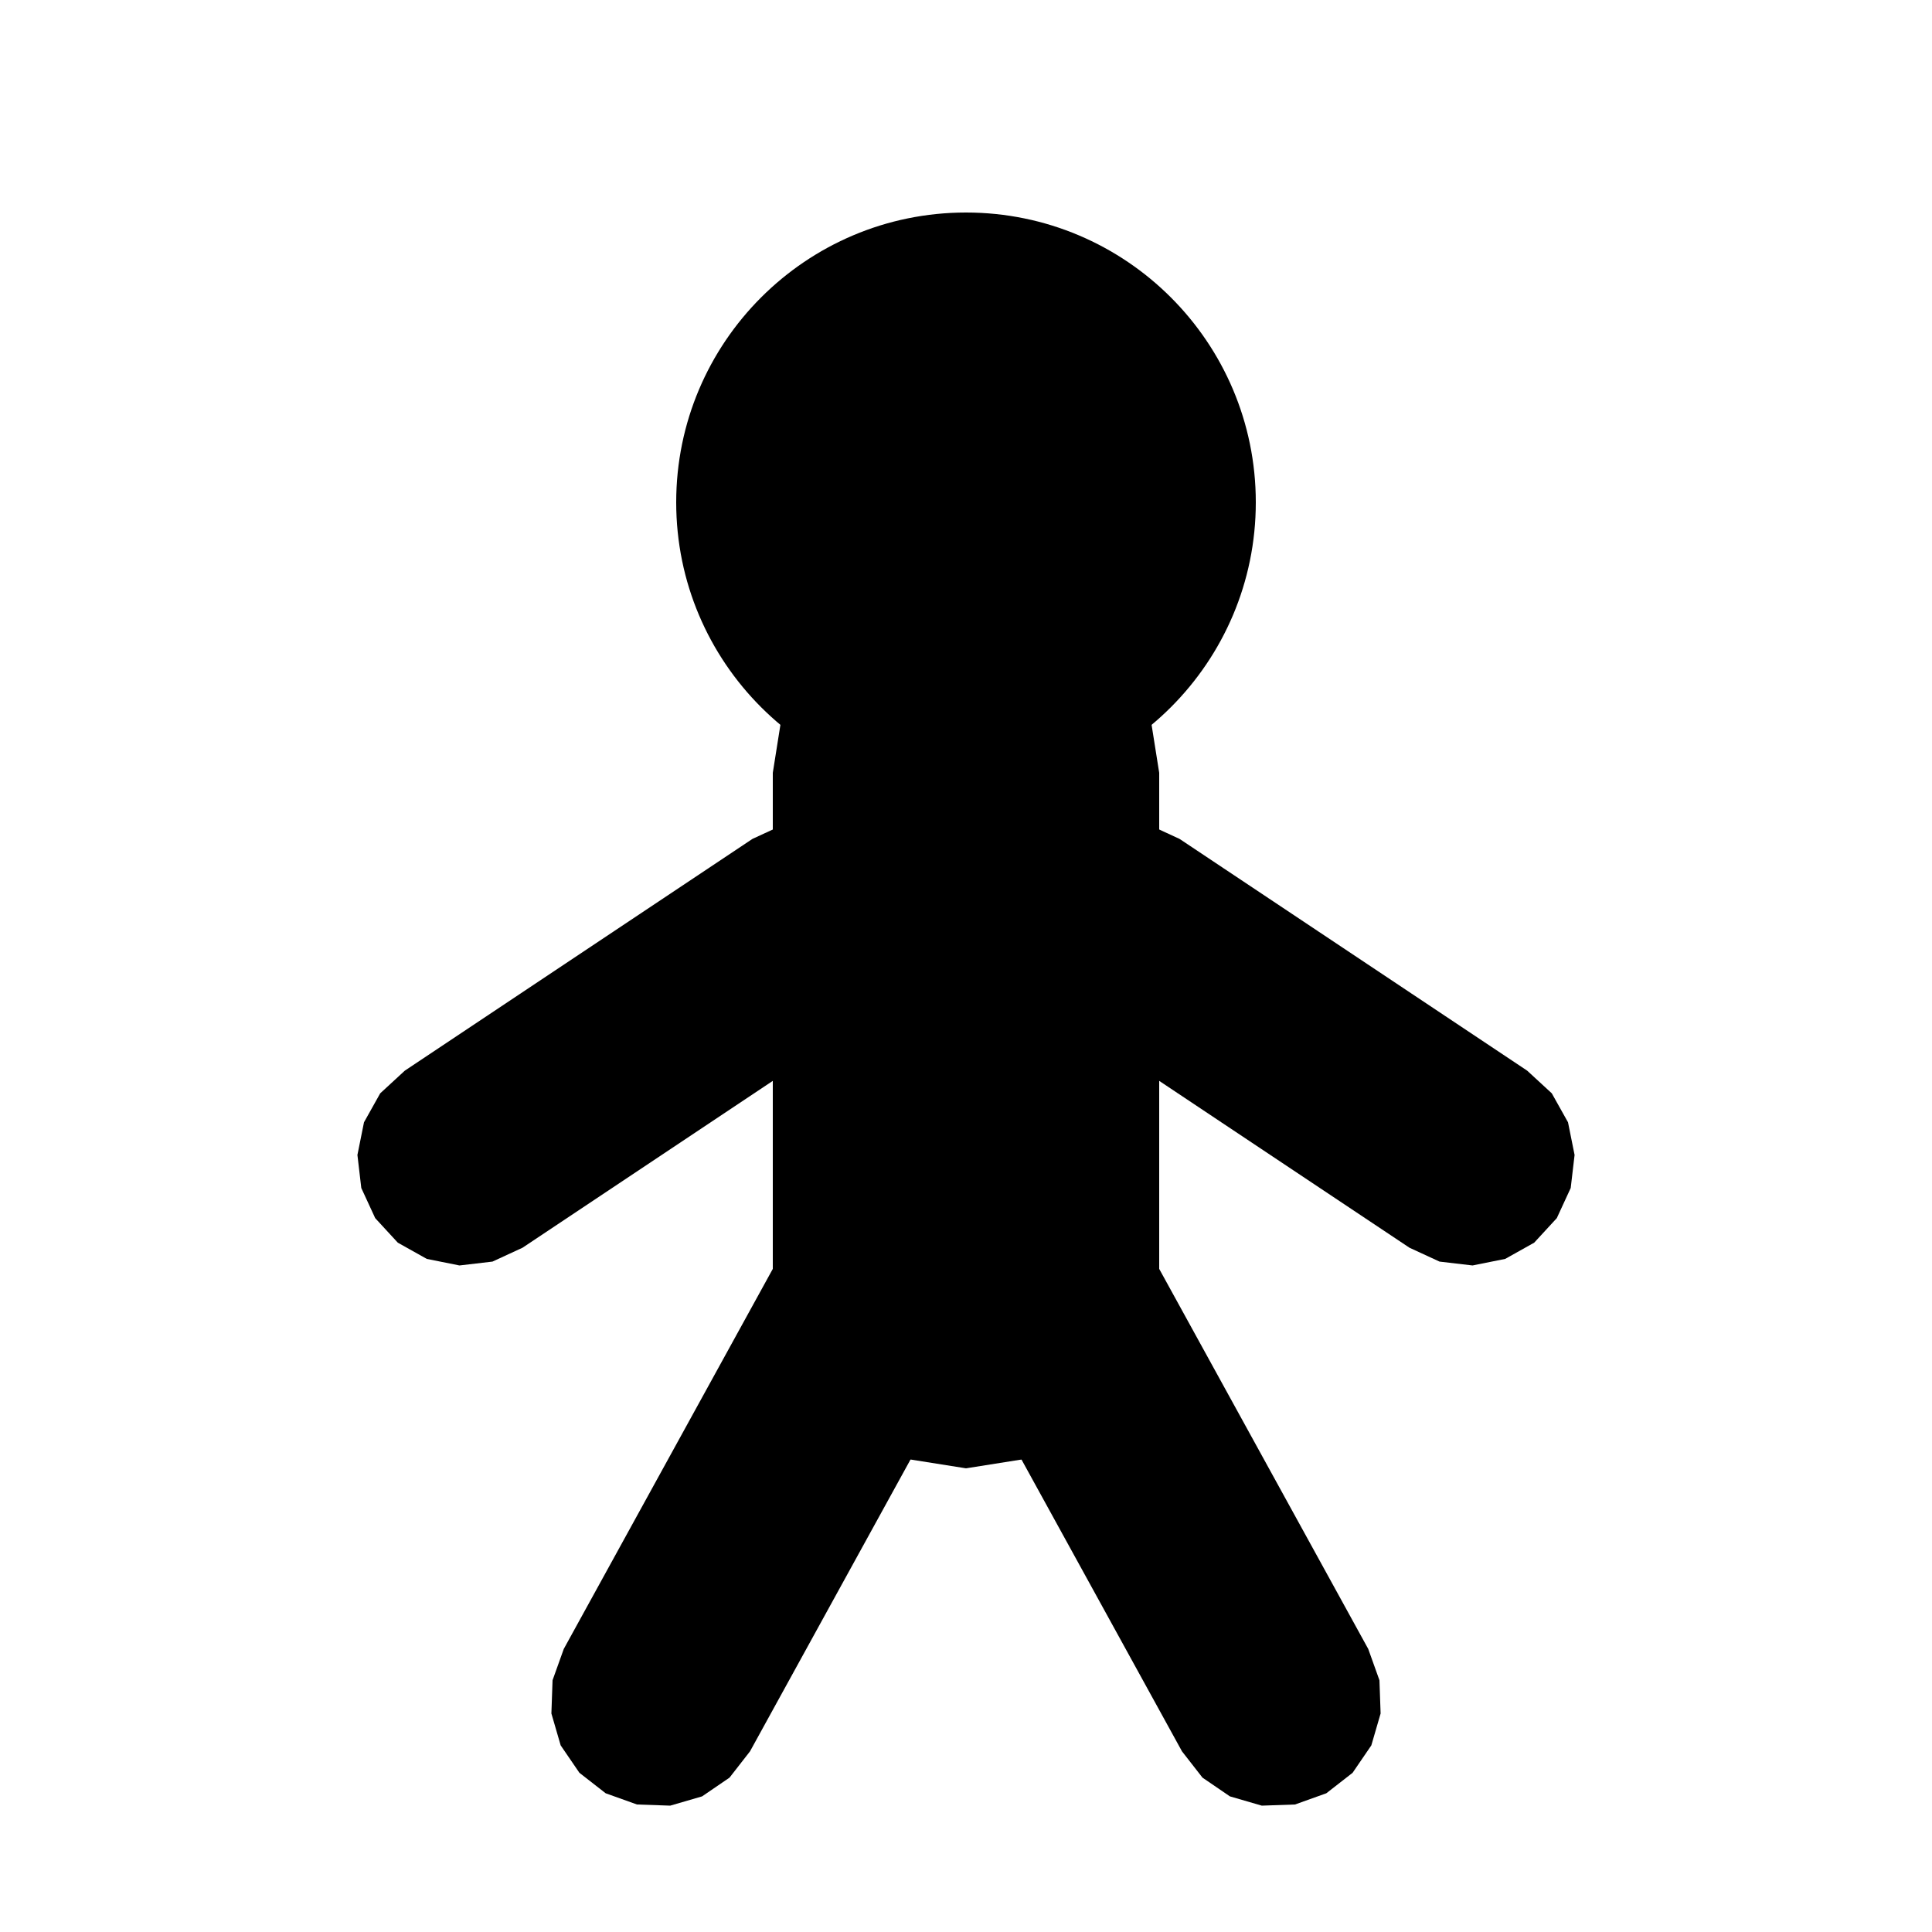
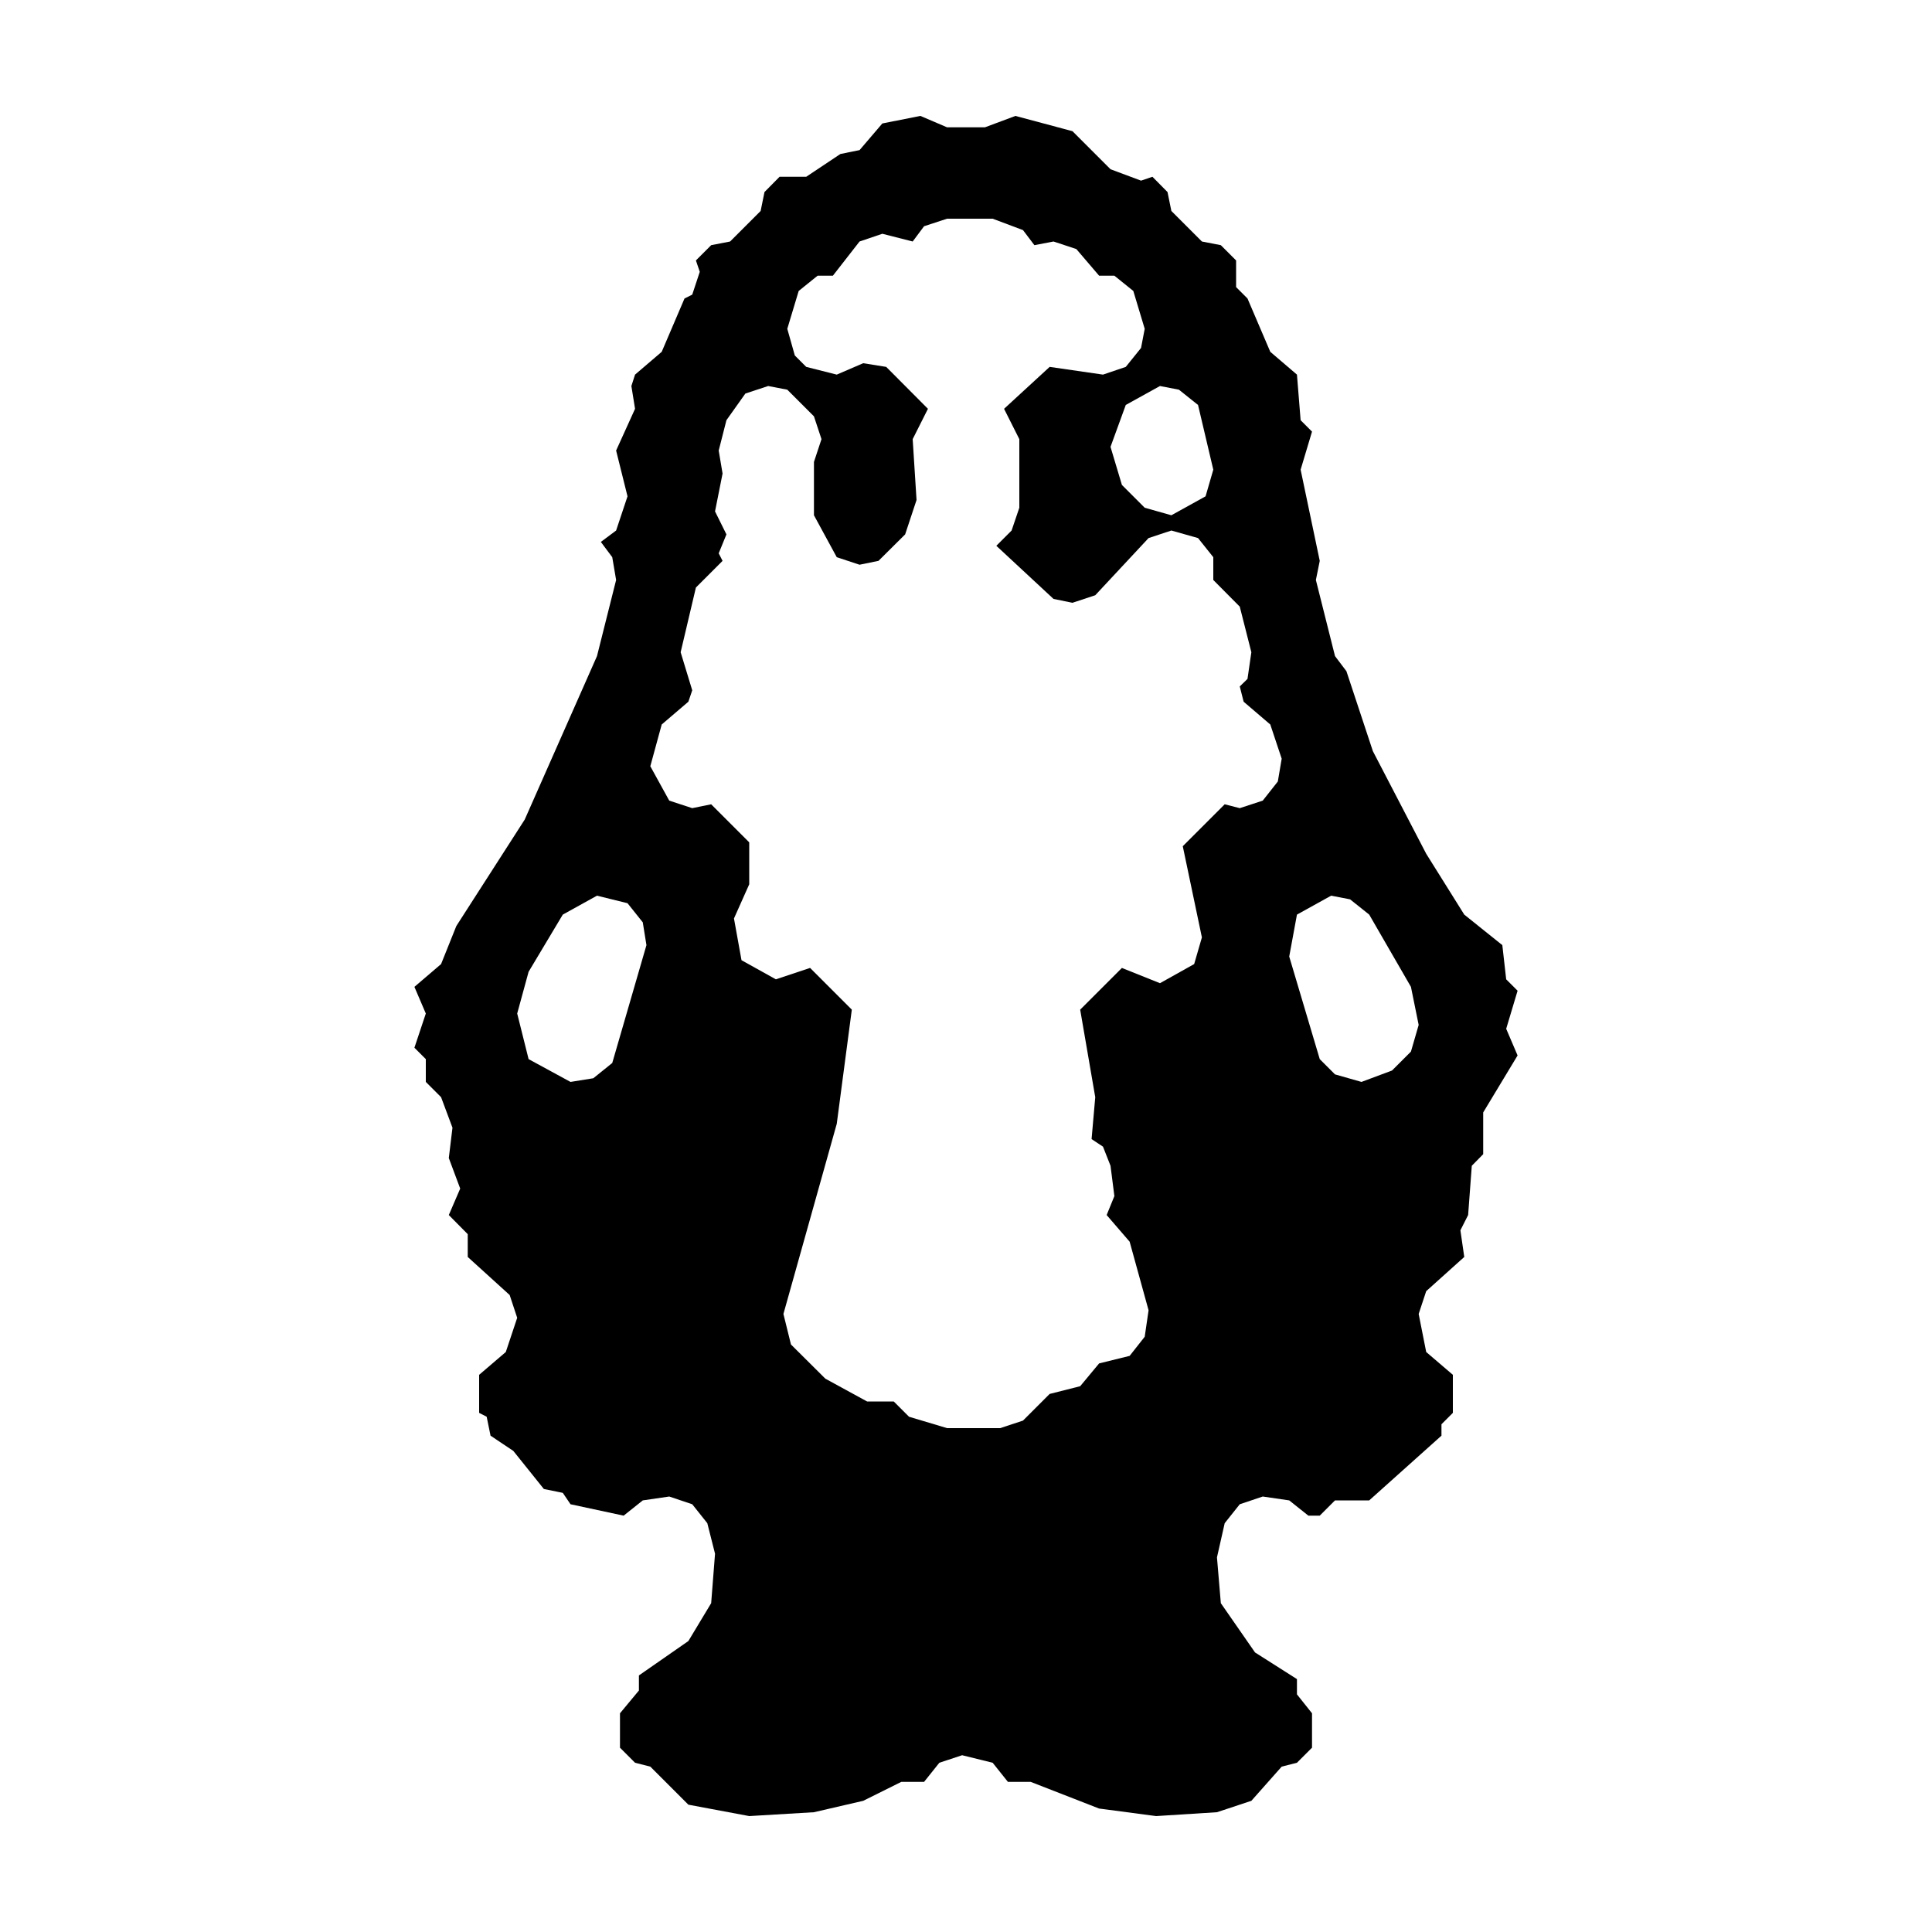
<svg xmlns="http://www.w3.org/2000/svg" viewBox="0 0 100 100">
-   <path fill="#000000" d="M65 26 C65 34.28 58.28 41 50 41 C41.72 41 35 34.28 35 26 C35 17.72 41.72 11 50 11 C58.28 11 65 17.72 65 26 Z" />
-   <path fill="#000000" d="M40.49 36.91 L41.91 34.12 L44.12 31.91 L46.91 30.49 L50 30 L53.09 30.49 L55.88 31.91 L58.09 34.12 L59.51 36.91 L60 40 L60 66 L59.51 69.09 L58.09 71.88 L55.88 74.09 L53.09 75.51 L50 76 L46.91 75.51 L44.12 74.09 L41.91 71.88 L40.49 69.09 L40 66 L40 40 Z" />
-   <path fill="#000000" d="M40.51 42.7 L42.22 42.5 L43.91 42.84 L45.41 43.68 L46.58 44.95 L47.3 46.51 L47.5 48.22 L47.16 49.91 L46.32 51.41 L45.05 52.58 L27.05 64.58 L25.49 65.3 L23.78 65.5 L22.09 65.16 L20.59 64.32 L19.42 63.05 L18.7 61.49 L18.5 59.78 L18.84 58.09 L19.68 56.59 L20.95 55.42 L38.95 43.42 Z" />
-   <path fill="#000000" d="M53.68 51.41 L52.84 49.91 L52.5 48.22 L52.7 46.51 L53.42 44.95 L54.59 43.68 L56.09 42.84 L57.78 42.5 L59.49 42.7 L61.05 43.42 L79.05 55.42 L80.32 56.59 L81.16 58.09 L81.5 59.78 L81.3 61.49 L80.58 63.05 L79.41 64.32 L77.91 65.16 L76.22 65.5 L74.51 65.3 L72.95 64.58 L54.95 52.58 Z" />
-   <path fill="#000000" d="M41.24 63.99 L42.66 63.02 L44.31 62.54 L46.03 62.6 L47.65 63.18 L49.01 64.24 L49.98 65.66 L50.46 67.31 L50.4 69.03 L49.82 70.65 L38.82 90.65 L37.76 92.01 L36.34 92.98 L34.69 93.46 L32.97 93.4 L31.35 92.82 L29.99 91.76 L29.02 90.34 L28.54 88.69 L28.6 86.97 L29.18 85.35 L40.18 65.35 Z" />
-   <path fill="#000000" d="M49.6 69.03 L49.54 67.31 L50.02 65.66 L50.99 64.24 L52.35 63.18 L53.97 62.6 L55.69 62.54 L57.34 63.02 L58.76 63.99 L59.82 65.35 L70.82 85.35 L71.4 86.97 L71.46 88.69 L70.98 90.34 L70.01 91.76 L68.65 92.82 L67.03 93.4 L65.31 93.46 L63.66 92.98 L62.24 92.01 L61.18 90.65 L50.18 70.65 Z" />
+   <path fill="#000000" fill-rule="evenodd" d="M47.64 6L45.67 6.39L44.49 7.77L43.5 7.97L41.73 9.15L40.35 9.15L39.57 9.94L39.37 10.92L37.79 12.5L36.81 12.69L36.02 13.48L36.22 14.07L35.83 15.25L35.43 15.45L34.25 18.21L32.87 19.39L32.68 19.98L32.87 21.16L31.89 23.32L32.48 25.69L31.89 27.46L31.1 28.05L31.69 28.84L31.89 30.02L30.9 33.96L27.16 42.42L23.62 47.93L22.83 49.9L21.45 51.08L22.04 52.46L21.45 54.23L22.04 54.82L22.04 56L22.83 56.79L23.42 58.37L23.23 59.94L23.82 61.52L23.23 62.89L24.21 63.88L24.21 65.06L26.38 67.03L26.77 68.21L26.18 69.98L24.8 71.16L24.8 73.13L25.19 73.33L25.39 74.31L26.57 75.1L28.15 77.07L29.13 77.27L29.53 77.86L32.28 78.45L33.27 77.66L34.64 77.46L35.83 77.86L36.61 78.84L37.01 80.42L36.81 82.98L35.63 84.94L33.07 86.72L33.07 87.5L32.09 88.68L32.09 90.46L32.87 91.24L33.66 91.44L35.63 93.41L38.78 94L42.13 93.8L44.68 93.21L46.65 92.23L47.83 92.23L48.62 91.24L49.8 90.85L51.38 91.24L52.17 92.23L53.35 92.23L56.89 93.61L59.84 94L62.99 93.8L64.77 93.21L66.34 91.44L67.13 91.24L67.91 90.46L67.91 88.68L67.13 87.7L67.13 86.91L64.96 85.53L63.19 82.98L62.99 80.61L63.39 78.84L64.17 77.86L65.36 77.46L66.73 77.66L67.72 78.45L68.31 78.45L69.1 77.66L70.87 77.66L74.61 74.31L74.61 73.72L75.2 73.13L75.2 71.16L73.82 69.98L73.43 68.01L73.82 66.83L75.79 65.06L75.59 63.68L75.99 62.89L76.18 60.34L76.77 59.74L76.77 57.58L78.55 54.63L77.96 53.25L78.55 51.28L77.96 50.69L77.76 48.92L75.79 47.34L73.82 44.19L71.06 38.88L69.69 34.74L69.1 33.96L68.11 30.02L68.31 29.03L67.32 24.31L67.91 22.34L67.32 21.75L67.13 19.39L65.75 18.21L64.57 15.45L63.98 14.86L63.98 13.48L63.19 12.69L62.21 12.5L60.63 10.92L60.43 9.94L59.65 9.15L59.06 9.35L57.48 8.76L55.51 6.79L52.56 6L50.98 6.59L49.02 6.59Z M49.02 11.32L51.38 11.32L52.95 11.91L53.54 12.69L54.53 12.5L55.71 12.89L56.89 14.27L57.68 14.27L58.66 15.06L59.25 17.02L59.06 18.01L58.27 18.99L57.09 19.39L54.33 18.99L51.97 21.16L52.76 22.73L52.76 26.28L52.36 27.46L51.57 28.25L54.53 31L55.51 31.2L56.69 30.81L59.45 27.85L60.63 27.46L62.01 27.85L62.8 28.84L62.8 30.02L64.17 31.4L64.77 33.76L64.57 35.14L64.17 35.53L64.37 36.32L65.75 37.5L66.34 39.27L66.14 40.45L65.36 41.44L64.17 41.83L63.39 41.63L61.22 43.8L62.21 48.52L61.81 49.9L60.04 50.89L58.07 50.1L55.91 52.26L56.69 56.79L56.5 58.96L57.09 59.35L57.48 60.34L57.68 61.91L57.28 62.89L58.47 64.27L59.45 67.82L59.25 69.19L58.47 70.18L56.89 70.57L55.91 71.75L54.33 72.15L52.95 73.53L51.77 73.92L49.02 73.92L47.05 73.33L46.26 72.54L44.88 72.54L42.72 71.36L40.94 69.59L40.55 68.01L43.31 58.17L44.09 52.26L41.93 50.1L40.16 50.69L38.38 49.7L37.99 47.54L38.78 45.77L38.78 43.6L36.81 41.63L35.83 41.83L34.64 41.44L33.66 39.66L34.25 37.5L35.63 36.32L35.83 35.73L35.23 33.76L36.02 30.41L37.4 29.03L37.2 28.64L37.6 27.66L37.01 26.47L37.4 24.51L37.2 23.32L37.6 21.75L38.58 20.37L39.76 19.98L40.75 20.17L42.13 21.55L42.52 22.73L42.13 23.91L42.13 26.67L43.31 28.84L44.49 29.23L45.47 29.03L46.85 27.66L47.44 25.88L47.24 22.73L48.03 21.16L45.87 18.99L44.68 18.8L43.31 19.39L41.73 18.99L41.14 18.4L40.75 17.02L41.34 15.06L42.32 14.27L43.11 14.27L44.49 12.5L45.67 12.1L47.24 12.5L47.83 11.71Z M30.9 46.36L32.48 46.75L33.27 47.74L33.46 48.92L31.69 55.02L30.71 55.81L29.53 56L27.36 54.82L26.77 52.46L27.36 50.3L29.13 47.34Z M68.9 46.36L69.88 46.55L70.87 47.34L73.03 51.08L73.43 53.05L73.03 54.43L72.05 55.41L70.47 56L69.1 55.61L68.31 54.82L66.73 49.51L67.13 47.34Z M60.04 19.98L61.02 20.17L62.01 20.96L62.8 24.31L62.4 25.69L60.63 26.67L59.25 26.28L58.07 25.1L57.48 23.13L58.27 20.96Z" />
</svg>
